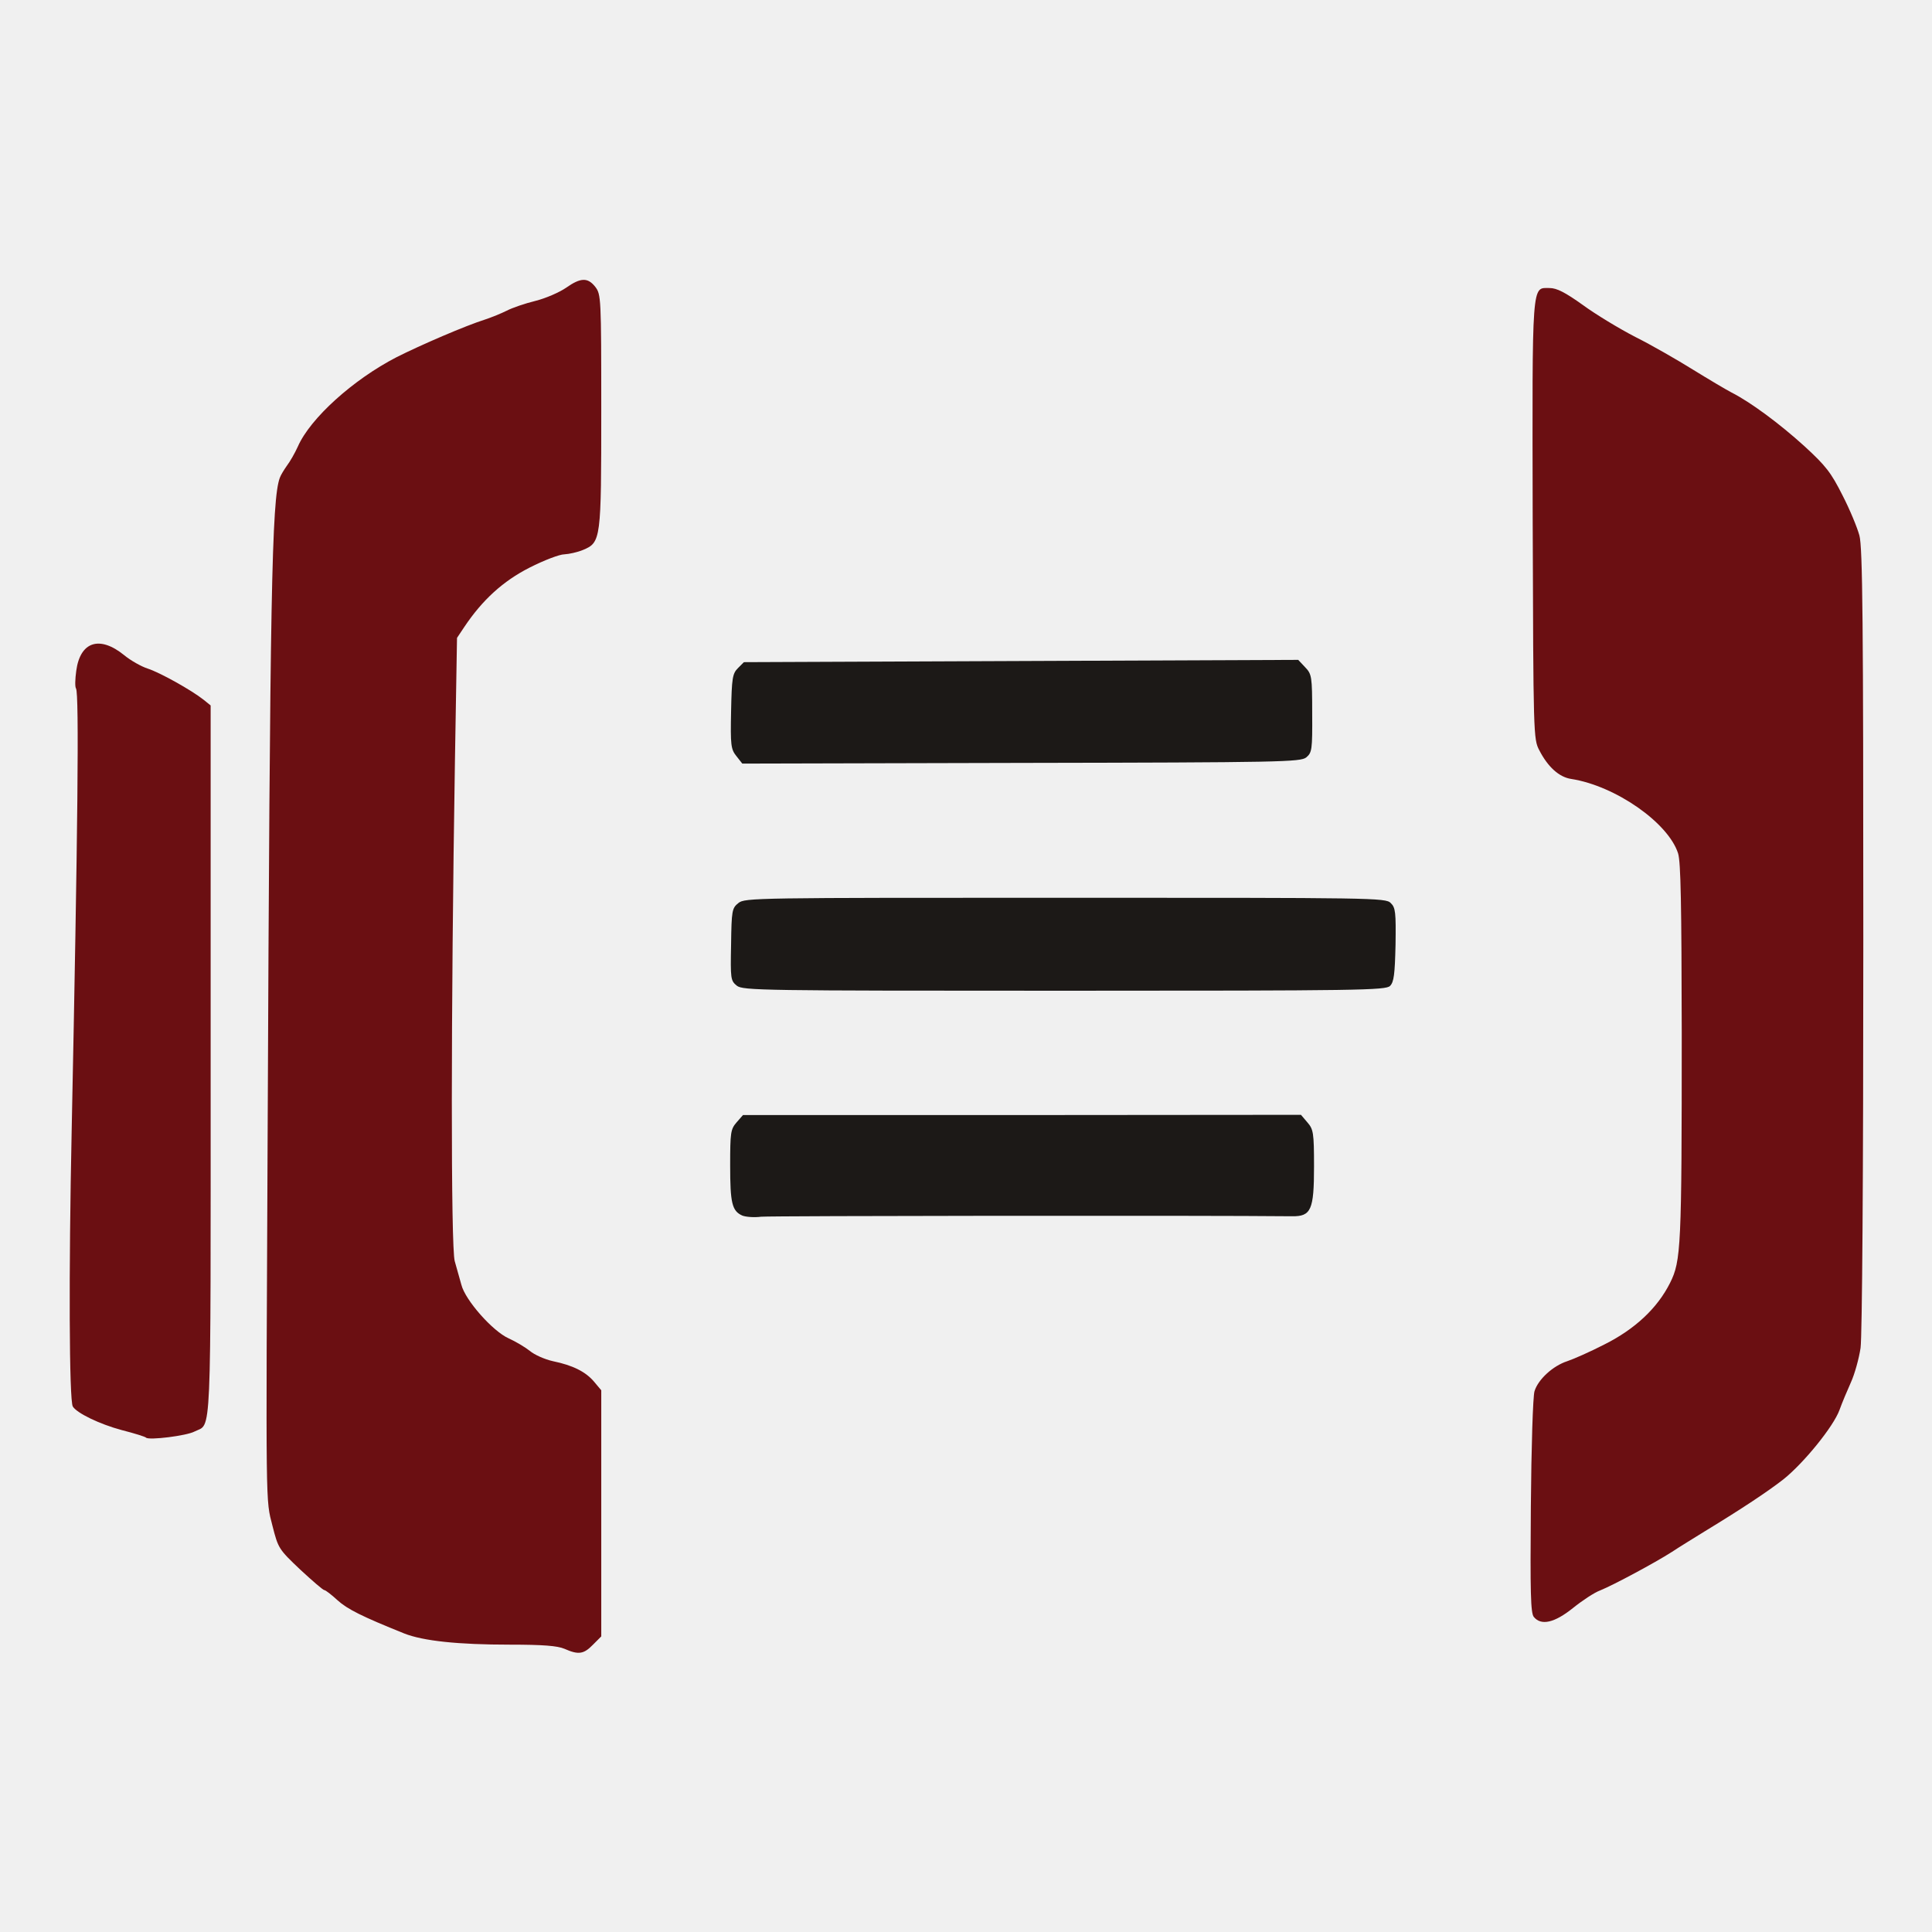
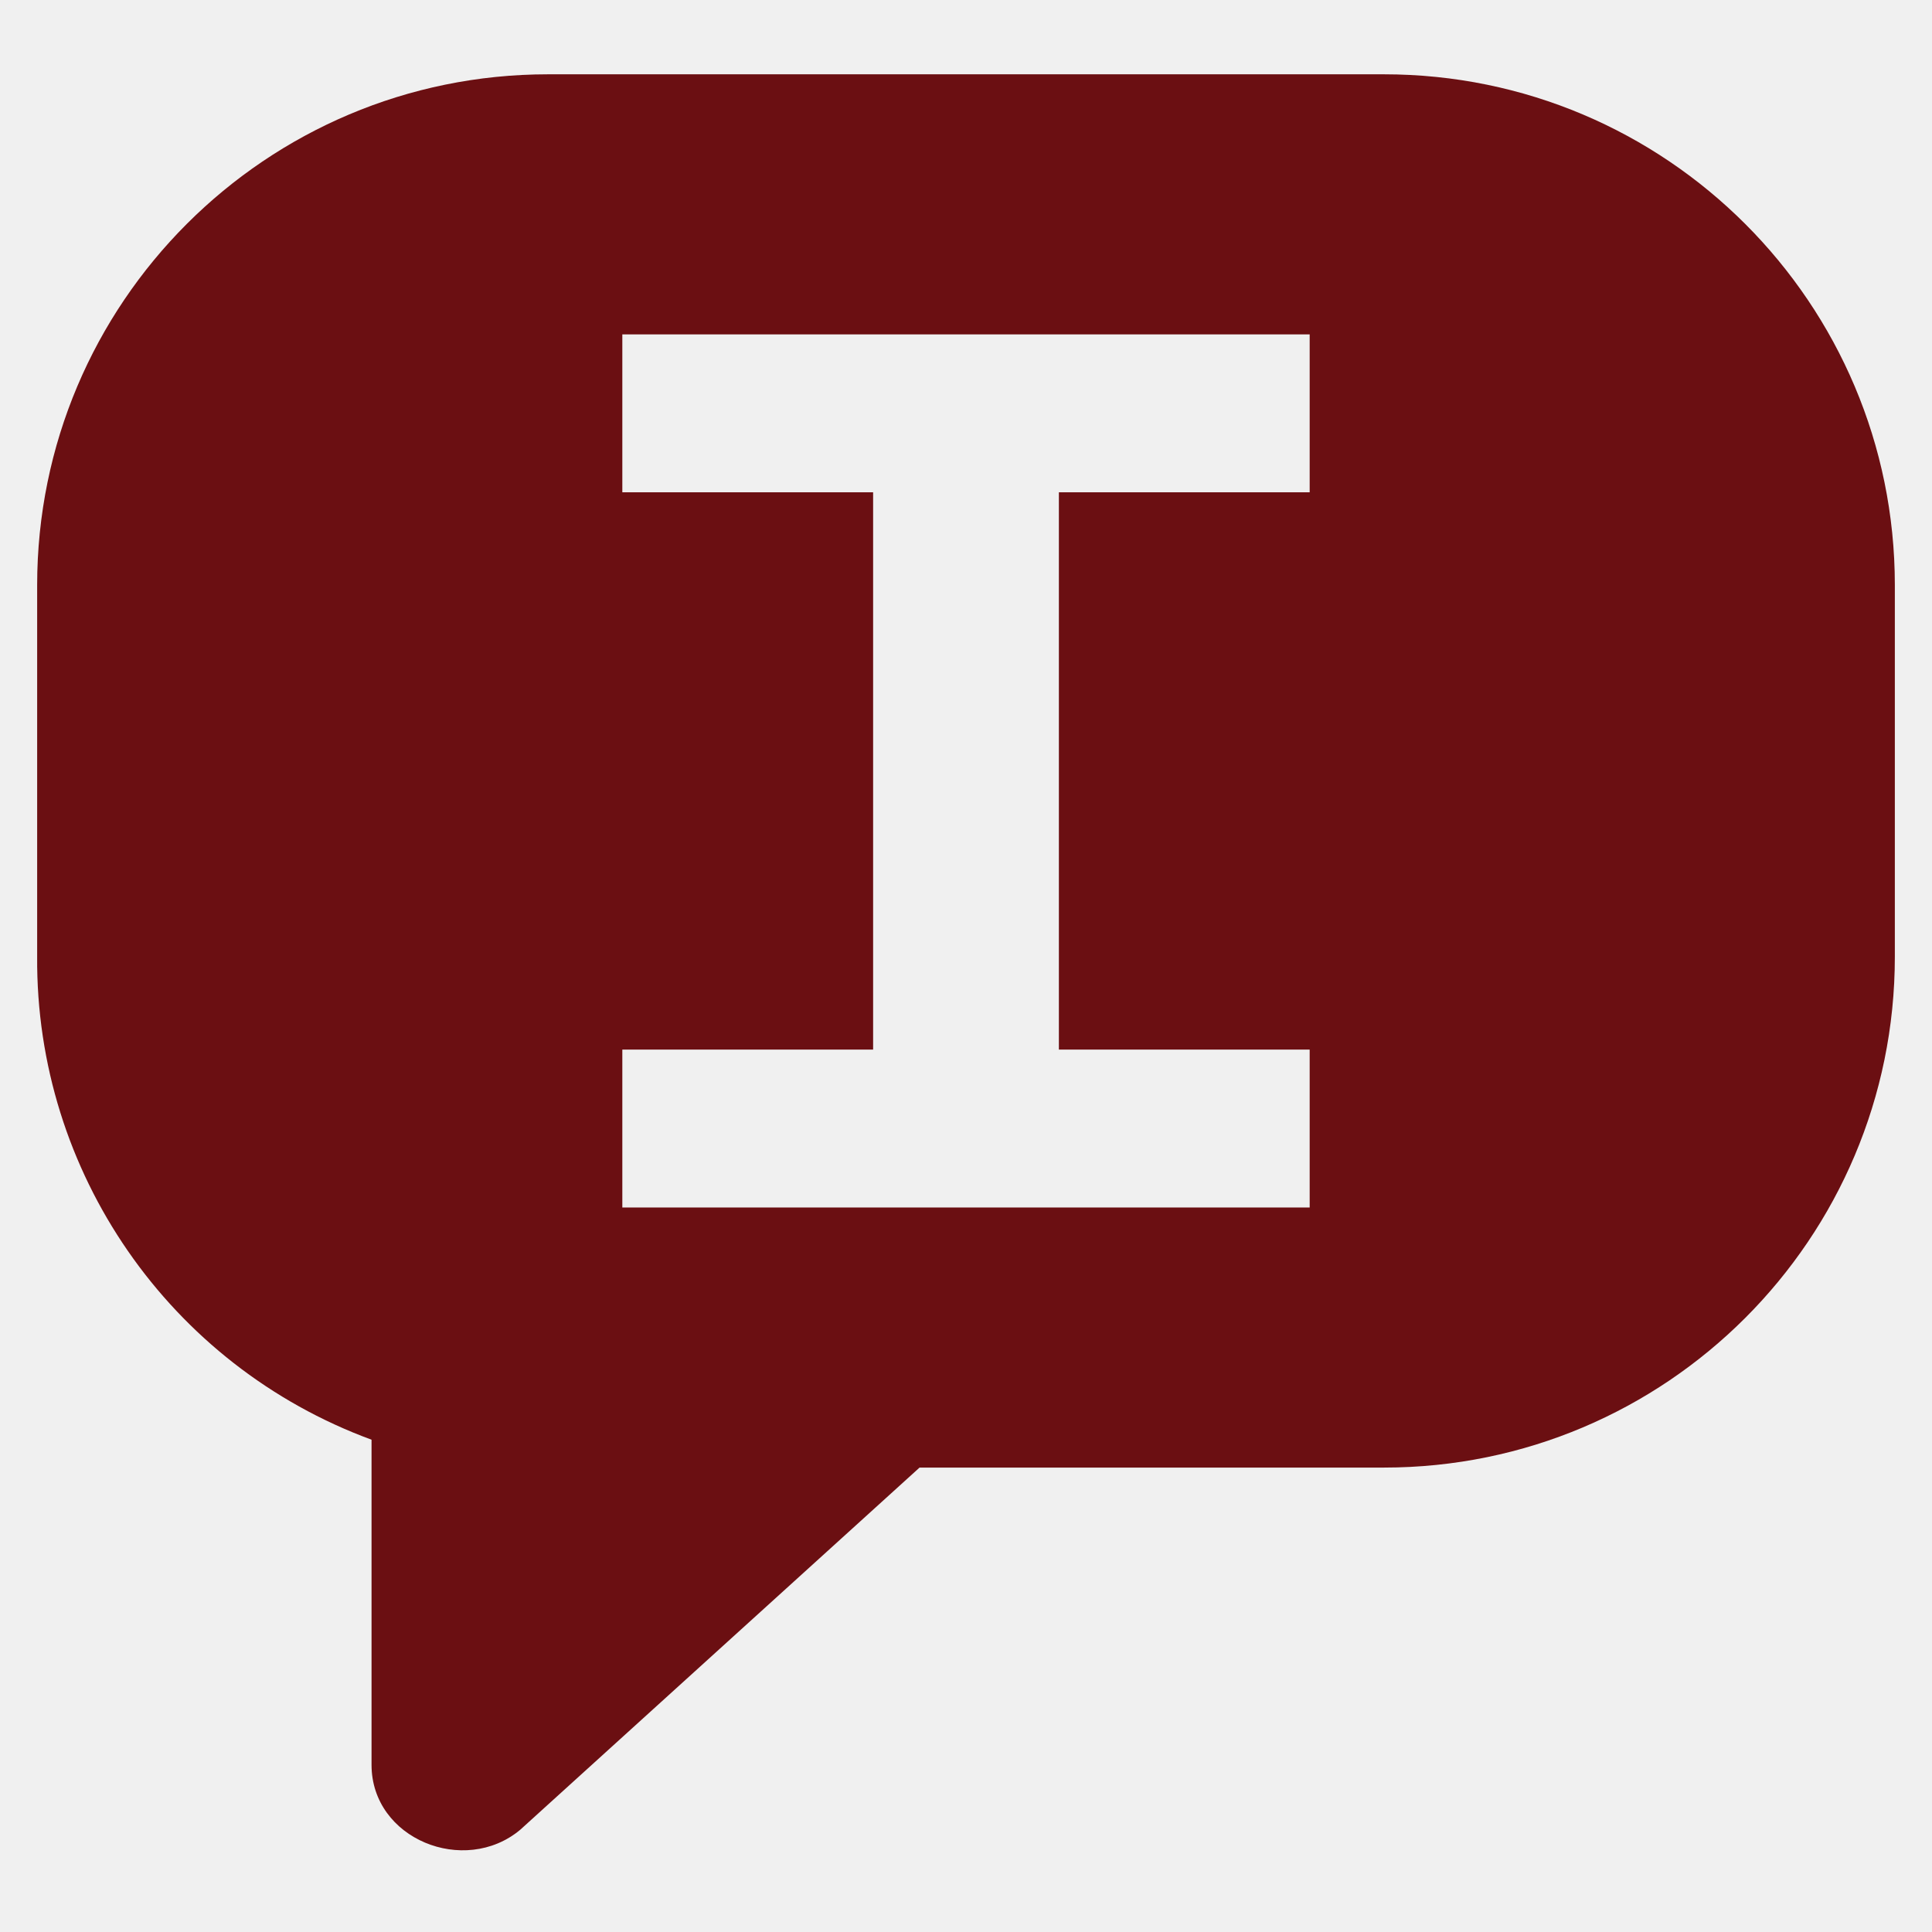
- <svg xmlns="http://www.w3.org/2000/svg" viewBox="10.99 14.67 84.38 84.38" role="img" aria-label="Ask IRIS is answering">
-   <style>.line{transform-box:fill-box;transform-origin:0 50%;animation:aw 1.8s cubic-bezier(.16,1,.3,1) infinite}.l1{animation-delay:.18s}.l2{animation-delay:.36s}@keyframes aw{0%{transform:scaleX(0)}35%,78%{transform:none}100%{transform:none;opacity:0}}@media (prefers-reduced-motion: reduce){*{animation:none!important}.fade{animation:pulse 2s ease-in-out infinite!important}@keyframes pulse{0%,100%{opacity:1}50%{opacity:.4}}}</style>
+ <svg xmlns="http://www.w3.org/2000/svg" viewBox="1.60 1.70 20.80 20.80" role="img" aria-label="Ask IRIS is answering">
+   <style>.p{transform-box:fill-box;animation:ap 1.8s cubic-bezier(.16,1,.3,1) infinite backwards}.p0,.p2{transform-origin:50% 50%}.p1{transform-origin:50% 0;animation-delay:.18s}.p2{animation-delay:.36s}@keyframes ap{0%{transform:scale(0,1)}35%,78%{transform:none}100%{transform:none;opacity:0}}.p1{animation-name:as}@keyframes as{0%{transform:scale(1,0)}35%,78%{transform:none}100%{transform:none;opacity:0}}@media (prefers-reduced-motion: reduce){*{animation:none!important}.p{animation:pulse 2s ease-in-out infinite!important}@keyframes pulse{0%,100%{opacity:1}50%{opacity:.4}}}</style>
  <defs>
-     <clipPath id="al0">
-       <rect class="line l0" x="41.88" y="42.49" width="31.08" height="10.12" />
-     </clipPath>
-     <clipPath id="al1">
-       <rect class="line l1" x="41.88" y="50.61" width="31.08" height="10.12" />
-     </clipPath>
-     <clipPath id="al2">
-       <rect class="line l2" x="41.88" y="58.73" width="31.08" height="10.12" />
-     </clipPath>
+     <mask id="m" maskUnits="userSpaceOnUse" x="0" y="0" width="24" height="24">
+       <rect width="24" height="24" fill="#fff" />
+       <g fill="#000">
+         <rect class="p p0" x="8.3" y="5.3" width="7.4" height="1.7" />
+         <rect class="p p1" x="11" y="6.9" width="2" height="6.2" />
+         <rect class="p p2" x="8.3" y="13" width="7.4" height="1.7" />
+       </g>
+     </mask>
  </defs>
-   <path fill="#6B0F12" fill-rule="evenodd" d="M35.64 86.68 C35.33 86.55 34.71 86.50 33.26 86.50 C31.00 86.50 29.47 86.34 28.64 86.01 C26.80 85.27 26.16 84.95 25.73 84.56 C25.47 84.32 25.21 84.12 25.16 84.12 C25.10 84.12 24.63 83.71 24.10 83.22 C23.16 82.33 23.14 82.29 22.89 81.31 C22.59 80.11 22.60 80.96 22.68 64.00 C22.78 40.67 22.86 36.49 23.21 35.54 C23.25 35.42 23.40 35.18 23.52 35.01 C23.65 34.84 23.87 34.46 24.00 34.17 C24.54 32.94 26.41 31.25 28.31 30.27 C29.36 29.74 31.33 28.89 32.19 28.62 C32.46 28.53 32.88 28.36 33.12 28.24 C33.37 28.11 33.93 27.92 34.38 27.81 C34.82 27.70 35.42 27.44 35.71 27.24 C36.35 26.79 36.66 26.78 36.99 27.20 C37.24 27.53 37.25 27.66 37.25 32.58 C37.25 38.25 37.24 38.36 36.45 38.69 C36.21 38.79 35.84 38.87 35.64 38.88 C35.43 38.88 34.75 39.14 34.12 39.46 C32.96 40.05 32.06 40.87 31.27 42.05 L30.95 42.53 L30.86 47.86 C30.68 58.95 30.68 69.15 30.85 69.75 C30.94 70.06 31.07 70.52 31.14 70.78 C31.31 71.46 32.51 72.81 33.20 73.12 C33.51 73.26 33.93 73.51 34.13 73.67 C34.33 73.84 34.78 74.04 35.14 74.12 C36.01 74.30 36.57 74.58 36.94 75.02 L37.25 75.39 L37.25 80.77 L37.25 86.14 L36.88 86.51 C36.48 86.92 36.25 86.95 35.64 86.68 Z M77.98 85.29 C77.84 85.12 77.82 84.24 77.85 80.45 C77.87 77.90 77.94 75.64 78.01 75.43 C78.17 74.91 78.82 74.32 79.44 74.12 C79.71 74.03 80.44 73.71 81.06 73.39 C82.40 72.72 83.38 71.80 83.93 70.70 C84.41 69.74 84.44 69.16 84.44 59.75 C84.43 54.19 84.40 52.32 84.28 51.94 C83.85 50.60 81.54 48.99 79.61 48.69 C79.08 48.61 78.59 48.16 78.22 47.44 C77.96 46.95 77.96 46.79 77.93 37.38 C77.91 26.82 77.88 27.25 78.67 27.25 C78.98 27.25 79.35 27.44 80.12 27.99 C80.68 28.40 81.72 29.03 82.42 29.39 C83.12 29.74 84.25 30.39 84.94 30.82 C85.62 31.24 86.38 31.69 86.61 31.81 C87.44 32.23 88.71 33.17 89.79 34.15 C90.74 35.02 90.96 35.31 91.46 36.30 C91.78 36.92 92.11 37.72 92.20 38.06 C92.34 38.57 92.37 41.86 92.37 55.69 C92.37 66.21 92.32 73.01 92.25 73.54 C92.18 74.01 91.99 74.69 91.83 75.04 C91.67 75.40 91.44 75.94 91.33 76.25 C91.07 76.97 89.77 78.57 88.88 79.28 C88.20 79.81 87.09 80.55 85.43 81.56 C84.98 81.84 84.34 82.23 84.01 82.45 C83.26 82.93 81.45 83.90 80.88 84.13 C80.63 84.22 80.10 84.57 79.69 84.90 C78.88 85.55 78.30 85.68 77.98 85.29 Z M17.37 77.46 C17.34 77.42 16.86 77.27 16.31 77.13 C15.34 76.87 14.35 76.39 14.17 76.10 C14.01 75.84 13.99 70.20 14.12 64.06 C14.39 50.90 14.45 44.98 14.31 44.74 C14.26 44.67 14.27 44.33 14.32 43.97 C14.49 42.69 15.34 42.41 16.42 43.29 C16.70 43.52 17.16 43.78 17.44 43.87 C17.97 44.04 19.35 44.81 19.88 45.23 L20.19 45.48 L20.19 61.03 C20.19 77.98 20.24 76.81 19.49 77.19 C19.14 77.38 17.49 77.58 17.37 77.46 Z" />
-   <g class="fade" fill="#1C1917" fill-rule="evenodd">
-     <g clip-path="url(#al0)">
-       <path d="M43.41 67.76 C42.96 67.56 42.88 67.21 42.88 65.58 C42.88 64.13 42.90 63.99 43.16 63.69 L43.44 63.37 L55.62 63.37 L67.81 63.36 L68.09 63.69 C68.35 63.99 68.38 64.13 68.38 65.62 C68.38 67.52 68.25 67.80 67.42 67.79 C63.55 67.75 44.63 67.77 44.23 67.81 C43.93 67.85 43.56 67.82 43.41 67.76 Z M43.17 57.72 C42.90 57.50 42.89 57.42 42.92 55.92 C42.94 54.44 42.96 54.33 43.24 54.11 C43.52 53.88 43.98 53.88 57.51 53.88 C70.98 53.88 71.51 53.88 71.73 54.11 C71.94 54.31 71.96 54.52 71.94 55.93 C71.91 57.22 71.87 57.56 71.70 57.73 C71.51 57.92 70.39 57.94 57.47 57.94 C44.24 57.94 43.44 57.93 43.17 57.72 Z M43.15 47.69 C42.91 47.39 42.89 47.21 42.92 45.74 C42.95 44.28 42.98 44.09 43.22 43.85 L43.48 43.59 L55.59 43.54 L67.69 43.49 L67.99 43.81 C68.28 44.11 68.30 44.21 68.30 45.83 C68.31 47.42 68.29 47.54 68.04 47.75 C67.79 47.95 66.96 47.97 55.59 47.99 L43.41 48.02 L43.15 47.69 Z" />
-     </g>
-     <g clip-path="url(#al1)">
-       <path d="M43.41 67.76 C42.96 67.56 42.88 67.21 42.88 65.58 C42.88 64.13 42.90 63.99 43.16 63.69 L43.44 63.37 L55.62 63.37 L67.81 63.36 L68.09 63.69 C68.35 63.99 68.38 64.13 68.38 65.62 C68.38 67.52 68.25 67.80 67.42 67.79 C63.55 67.75 44.63 67.77 44.23 67.81 C43.93 67.85 43.56 67.82 43.41 67.76 Z M43.17 57.72 C42.90 57.50 42.89 57.42 42.92 55.92 C42.94 54.44 42.96 54.33 43.24 54.11 C43.52 53.88 43.98 53.88 57.51 53.88 C70.98 53.88 71.51 53.88 71.73 54.11 C71.94 54.31 71.96 54.52 71.94 55.93 C71.91 57.22 71.87 57.56 71.70 57.73 C71.51 57.92 70.39 57.94 57.47 57.94 C44.24 57.94 43.44 57.93 43.17 57.72 Z M43.15 47.69 C42.91 47.39 42.89 47.21 42.92 45.74 C42.95 44.28 42.98 44.09 43.22 43.85 L43.48 43.59 L55.59 43.54 L67.69 43.49 L67.99 43.81 C68.28 44.11 68.30 44.21 68.30 45.83 C68.31 47.42 68.29 47.54 68.04 47.75 C67.79 47.95 66.96 47.97 55.59 47.99 L43.41 48.02 L43.15 47.69 Z" />
-     </g>
-     <g clip-path="url(#al2)">
-       <path d="M43.41 67.76 C42.96 67.56 42.88 67.21 42.88 65.58 C42.88 64.13 42.90 63.99 43.16 63.69 L43.44 63.37 L55.62 63.37 L67.81 63.36 L68.09 63.69 C68.35 63.99 68.38 64.13 68.38 65.62 C68.38 67.52 68.25 67.80 67.42 67.79 C63.55 67.75 44.63 67.77 44.23 67.81 C43.93 67.85 43.56 67.82 43.41 67.76 Z M43.17 57.72 C42.90 57.50 42.89 57.42 42.92 55.92 C42.94 54.44 42.96 54.33 43.24 54.11 C43.52 53.88 43.98 53.88 57.51 53.88 C70.98 53.88 71.51 53.88 71.73 54.11 C71.94 54.31 71.96 54.52 71.94 55.93 C71.91 57.22 71.87 57.56 71.70 57.73 C71.51 57.92 70.39 57.94 57.47 57.94 C44.24 57.94 43.44 57.93 43.17 57.72 Z M43.15 47.69 C42.91 47.39 42.89 47.21 42.92 45.74 C42.95 44.28 42.98 44.09 43.22 43.85 L43.48 43.59 L55.59 43.54 L67.69 43.49 L67.99 43.81 C68.28 44.11 68.30 44.21 68.30 45.83 C68.31 47.42 68.29 47.54 68.04 47.75 C67.79 47.95 66.96 47.97 55.59 47.99 L43.41 48.02 L43.15 47.69 Z" />
-     </g>
-   </g>
+   <path fill="#6B0F12" mask="url(#m)" d="M7.5 2.5H16.5A5.5 5.5 0 0 1 22 8V12A5.5 5.5 0 0 1 16.5 17.5H11.5L7.2 21.4C6.6 21.9 5.6 21.5 5.6 20.7V17.2A5.5 5.5 0 0 1 2 12V8A5.5 5.5 0 0 1 7.5 2.5Z" />
</svg>
